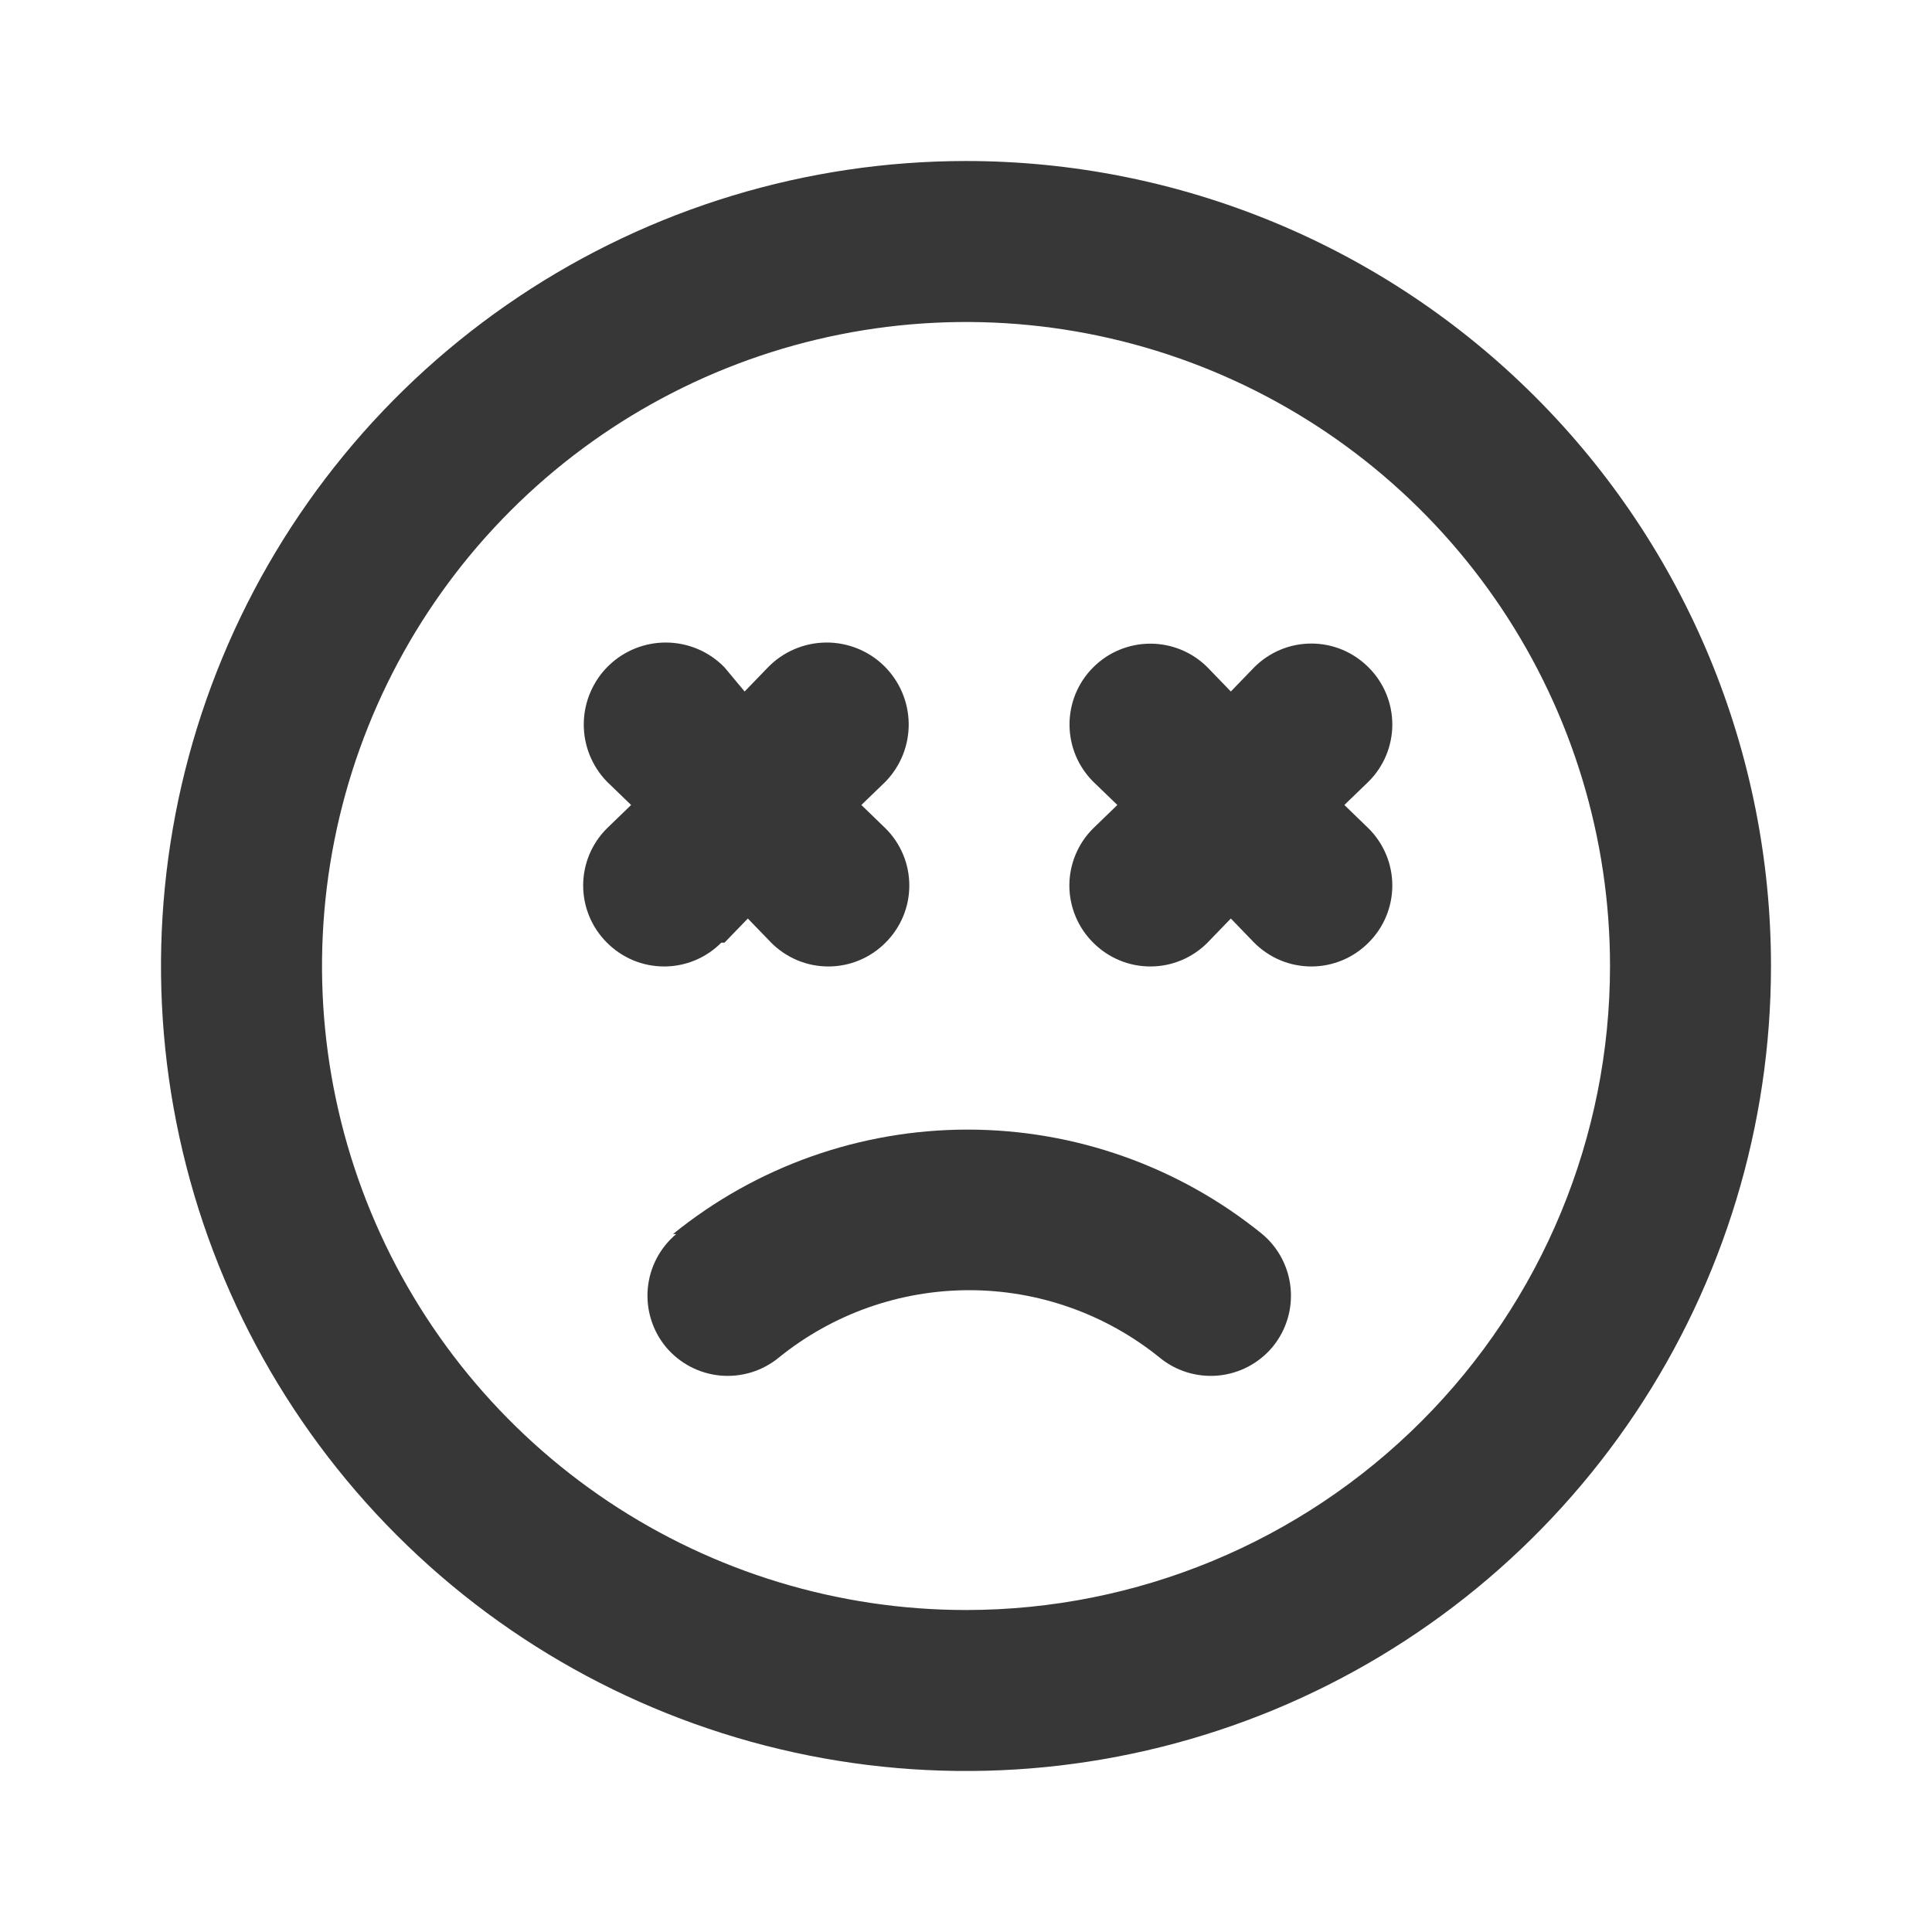
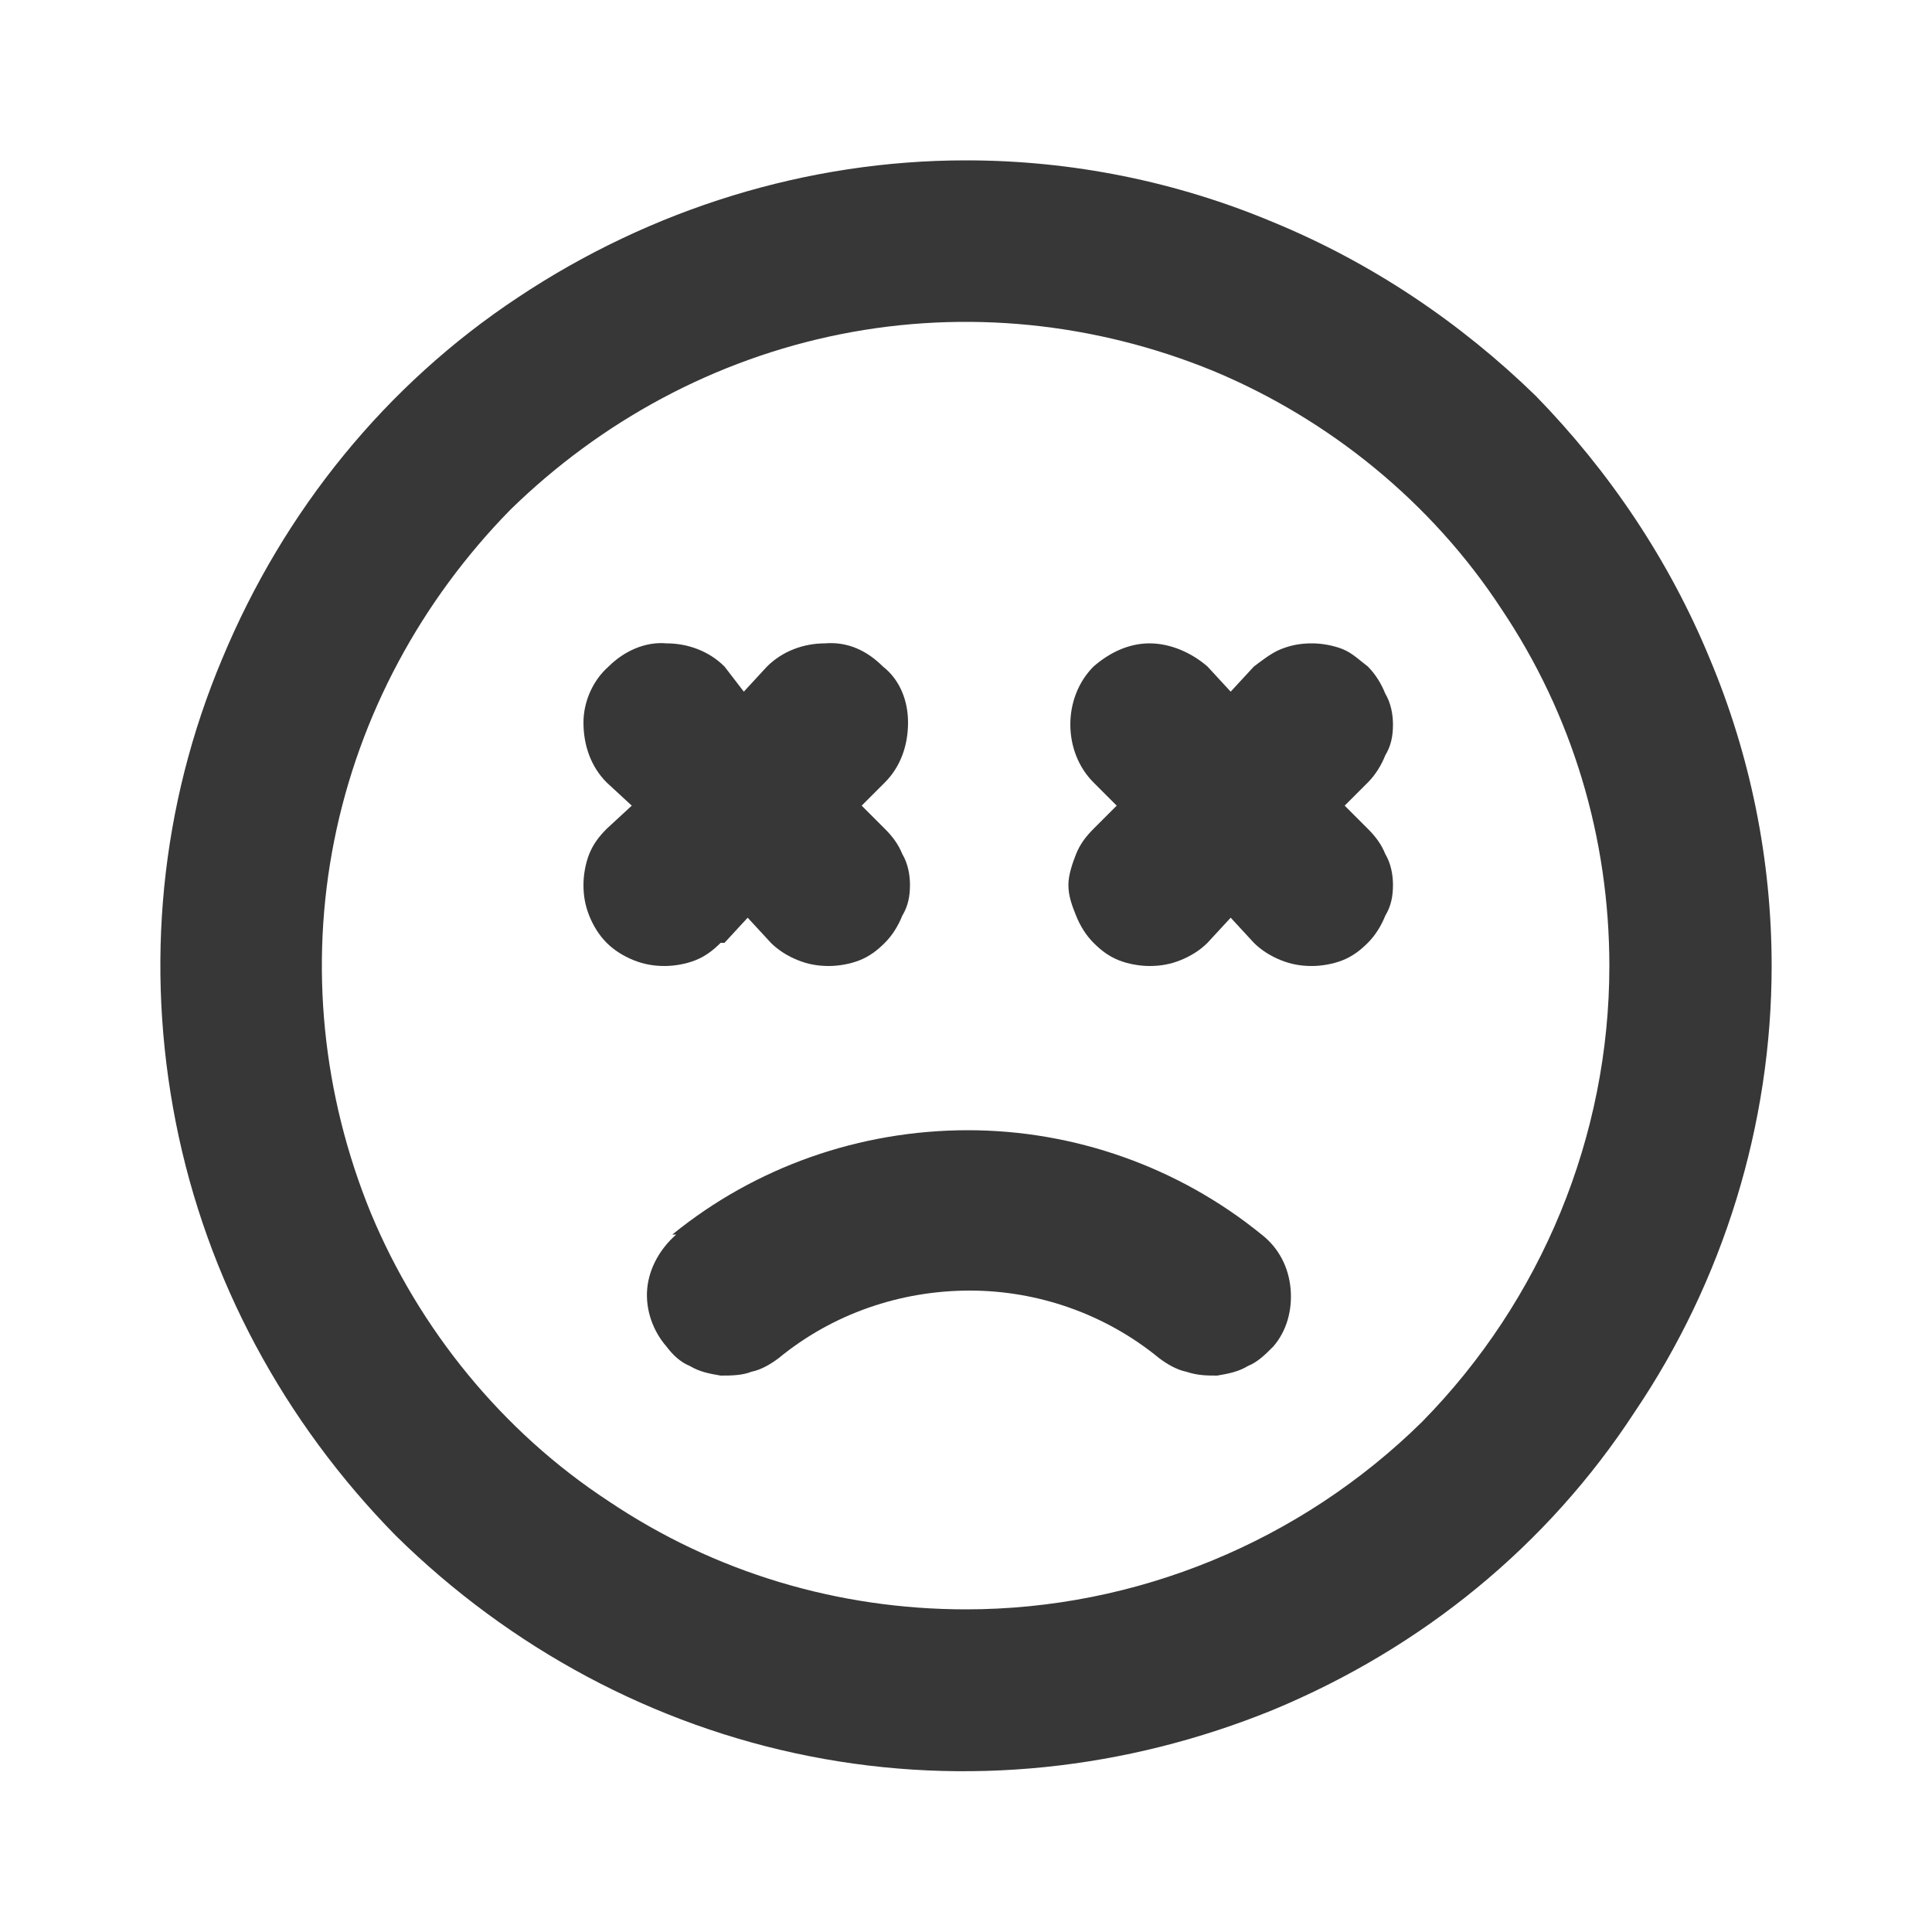
- <svg xmlns="http://www.w3.org/2000/svg" width="50" height="50" viewBox="0 0 50 50" fill="none">
-   <path d="M18.75 24.396L19.354 23.771L19.958 24.396C20.152 24.591 20.383 24.746 20.636 24.852C20.89 24.958 21.163 25.012 21.438 25.012C21.713 25.012 21.985 24.958 22.239 24.852C22.493 24.746 22.723 24.591 22.917 24.396C23.112 24.202 23.267 23.972 23.373 23.718C23.479 23.464 23.533 23.192 23.533 22.917C23.533 22.642 23.479 22.369 23.373 22.116C23.267 21.862 23.112 21.631 22.917 21.438L22.292 20.833L22.917 20.229C23.309 19.826 23.525 19.283 23.517 18.721C23.509 18.158 23.278 17.622 22.875 17.229C22.472 16.837 21.929 16.621 21.366 16.629C20.804 16.637 20.267 16.867 19.875 17.271L19.271 17.896L18.75 17.271C18.358 16.867 17.821 16.637 17.259 16.629C16.696 16.621 16.153 16.837 15.75 17.229C15.347 17.622 15.116 18.158 15.108 18.721C15.1 19.283 15.316 19.826 15.708 20.229L16.333 20.833L15.708 21.438C15.513 21.631 15.358 21.862 15.252 22.116C15.147 22.369 15.092 22.642 15.092 22.917C15.092 23.192 15.147 23.464 15.252 23.718C15.358 23.972 15.513 24.202 15.708 24.396C15.902 24.591 16.133 24.746 16.386 24.852C16.64 24.958 16.913 25.012 17.188 25.012C17.463 25.012 17.735 24.958 17.989 24.852C18.243 24.746 18.473 24.591 18.667 24.396H18.75ZM17.5 31.938C17.08 32.29 16.816 32.794 16.765 33.34C16.715 33.886 16.881 34.43 17.229 34.854C17.404 35.065 17.619 35.239 17.861 35.367C18.104 35.495 18.369 35.574 18.642 35.599C18.915 35.624 19.19 35.595 19.451 35.514C19.713 35.433 19.956 35.3 20.167 35.125C21.559 34.002 23.294 33.39 25.083 33.39C26.872 33.39 28.607 34.002 30 35.125C30.21 35.3 30.454 35.433 30.715 35.514C30.977 35.595 31.252 35.624 31.525 35.599C31.798 35.574 32.063 35.495 32.306 35.367C32.548 35.239 32.763 35.065 32.938 34.854C33.285 34.43 33.452 33.886 33.401 33.34C33.35 32.794 33.087 32.29 32.667 31.938C30.51 30.188 27.818 29.234 25.042 29.234C22.265 29.234 19.573 30.188 17.417 31.938H17.5ZM25 4.167C20.88 4.167 16.852 5.389 13.426 7.678C10 9.967 7.329 13.221 5.753 17.027C4.176 20.834 3.763 25.023 4.567 29.064C5.371 33.106 7.355 36.818 10.269 39.731C13.182 42.645 16.894 44.629 20.936 45.433C24.977 46.237 29.166 45.824 32.973 44.248C36.779 42.671 40.033 40 42.322 36.574C44.611 33.148 45.833 29.12 45.833 25C45.833 22.264 45.294 19.555 44.248 17.027C43.201 14.5 41.666 12.203 39.731 10.269C37.797 8.334 35.5 6.799 32.973 5.753C30.445 4.706 27.736 4.167 25 4.167V4.167ZM25 41.667C21.704 41.667 18.481 40.689 15.741 38.858C13 37.026 10.864 34.423 9.602 31.378C8.341 28.333 8.011 24.982 8.654 21.748C9.297 18.515 10.884 15.546 13.215 13.215C15.546 10.884 18.515 9.297 21.748 8.654C24.982 8.01 28.333 8.341 31.378 9.602C34.423 10.864 37.026 13 38.858 15.741C40.689 18.481 41.667 21.704 41.667 25C41.667 29.42 39.911 33.66 36.785 36.785C33.66 39.911 29.42 41.667 25 41.667V41.667ZM35.417 17.271C35.223 17.076 34.993 16.921 34.739 16.815C34.485 16.709 34.213 16.655 33.938 16.655C33.663 16.655 33.39 16.709 33.136 16.815C32.883 16.921 32.652 17.076 32.458 17.271L31.854 17.896L31.25 17.271C30.858 16.878 30.326 16.658 29.771 16.658C29.216 16.658 28.684 16.878 28.292 17.271C27.899 17.663 27.679 18.195 27.679 18.75C27.679 19.305 27.899 19.837 28.292 20.229L28.917 20.833L28.292 21.438C28.096 21.631 27.941 21.862 27.836 22.116C27.73 22.369 27.675 22.642 27.675 22.917C27.675 23.192 27.73 23.464 27.836 23.718C27.941 23.972 28.096 24.202 28.292 24.396C28.485 24.591 28.716 24.746 28.97 24.852C29.224 24.958 29.496 25.012 29.771 25.012C30.046 25.012 30.318 24.958 30.572 24.852C30.826 24.746 31.056 24.591 31.25 24.396L31.854 23.771L32.458 24.396C32.652 24.591 32.883 24.746 33.136 24.852C33.39 24.958 33.663 25.012 33.938 25.012C34.213 25.012 34.485 24.958 34.739 24.852C34.993 24.746 35.223 24.591 35.417 24.396C35.612 24.202 35.767 23.972 35.873 23.718C35.978 23.464 36.033 23.192 36.033 22.917C36.033 22.642 35.978 22.369 35.873 22.116C35.767 21.862 35.612 21.631 35.417 21.438L34.792 20.833L35.417 20.229C35.612 20.035 35.767 19.805 35.873 19.551C35.978 19.297 36.033 19.025 36.033 18.75C36.033 18.475 35.978 18.203 35.873 17.949C35.767 17.695 35.612 17.465 35.417 17.271Z" fill="#373737" />
+ <svg xmlns="http://www.w3.org/2000/svg" width="1" height="1" viewBox="0 0 1 1" fill="none">
+   <path d="M0.375 0.488L0.387 0.475L0.399 0.488C0.403 0.492 0.408 0.495 0.413 0.497C0.418 0.499 0.423 0.5 0.429 0.5C0.434 0.5 0.44 0.499 0.445 0.497C0.45 0.495 0.454 0.492 0.458 0.488C0.462 0.484 0.465 0.479 0.467 0.474C0.47 0.469 0.471 0.464 0.471 0.458C0.471 0.453 0.47 0.447 0.467 0.442C0.465 0.437 0.462 0.433 0.458 0.429L0.446 0.417L0.458 0.405C0.466 0.397 0.47 0.386 0.47 0.374C0.47 0.363 0.466 0.352 0.457 0.345C0.449 0.337 0.439 0.332 0.427 0.333C0.416 0.333 0.405 0.337 0.397 0.345L0.385 0.358L0.375 0.345C0.367 0.337 0.356 0.333 0.345 0.333C0.334 0.332 0.323 0.337 0.315 0.345C0.307 0.352 0.302 0.363 0.302 0.374C0.302 0.386 0.306 0.397 0.314 0.405L0.327 0.417L0.314 0.429C0.31 0.433 0.307 0.437 0.305 0.442C0.303 0.447 0.302 0.453 0.302 0.458C0.302 0.464 0.303 0.469 0.305 0.474C0.307 0.479 0.31 0.484 0.314 0.488C0.318 0.492 0.323 0.495 0.328 0.497C0.333 0.499 0.338 0.5 0.344 0.5C0.349 0.5 0.355 0.499 0.36 0.497C0.365 0.495 0.369 0.492 0.373 0.488H0.375ZM0.35 0.639C0.342 0.646 0.336 0.656 0.335 0.667C0.334 0.678 0.338 0.689 0.345 0.697C0.348 0.701 0.352 0.705 0.357 0.707C0.362 0.71 0.367 0.711 0.373 0.712C0.378 0.712 0.384 0.712 0.389 0.71C0.394 0.709 0.399 0.706 0.403 0.703C0.431 0.68 0.466 0.668 0.502 0.668C0.537 0.668 0.572 0.68 0.6 0.703C0.604 0.706 0.609 0.709 0.614 0.71C0.62 0.712 0.625 0.712 0.63 0.712C0.636 0.711 0.641 0.71 0.646 0.707C0.651 0.705 0.655 0.701 0.659 0.697C0.666 0.689 0.669 0.678 0.668 0.667C0.667 0.656 0.662 0.646 0.653 0.639C0.61 0.604 0.556 0.585 0.501 0.585C0.445 0.585 0.391 0.604 0.348 0.639H0.35ZM0.5 0.083C0.418 0.083 0.337 0.108 0.268 0.154C0.2 0.199 0.147 0.264 0.115 0.341C0.083 0.417 0.075 0.5 0.091 0.581C0.107 0.662 0.147 0.736 0.205 0.795C0.264 0.853 0.338 0.893 0.419 0.909C0.5 0.925 0.583 0.916 0.659 0.885C0.736 0.853 0.801 0.8 0.846 0.731C0.892 0.663 0.917 0.582 0.917 0.5C0.917 0.445 0.906 0.391 0.885 0.341C0.864 0.29 0.833 0.244 0.795 0.205C0.756 0.167 0.71 0.136 0.659 0.115C0.609 0.094 0.555 0.083 0.5 0.083V0.083ZM0.5 0.833C0.434 0.833 0.37 0.814 0.315 0.777C0.26 0.741 0.217 0.688 0.192 0.628C0.167 0.567 0.16 0.5 0.173 0.435C0.186 0.37 0.218 0.311 0.264 0.264C0.311 0.218 0.37 0.186 0.435 0.173C0.5 0.16 0.567 0.167 0.628 0.192C0.688 0.217 0.741 0.26 0.777 0.315C0.814 0.37 0.833 0.434 0.833 0.5C0.833 0.588 0.798 0.673 0.736 0.736C0.673 0.798 0.588 0.833 0.5 0.833V0.833ZM0.708 0.345C0.704 0.342 0.7 0.338 0.695 0.336C0.69 0.334 0.684 0.333 0.679 0.333C0.673 0.333 0.668 0.334 0.663 0.336C0.658 0.338 0.653 0.342 0.649 0.345L0.637 0.358L0.625 0.345C0.617 0.338 0.606 0.333 0.595 0.333C0.584 0.333 0.574 0.338 0.566 0.345C0.558 0.353 0.554 0.364 0.554 0.375C0.554 0.386 0.558 0.397 0.566 0.405L0.578 0.417L0.566 0.429C0.562 0.433 0.559 0.437 0.557 0.442C0.555 0.447 0.553 0.453 0.553 0.458C0.553 0.464 0.555 0.469 0.557 0.474C0.559 0.479 0.562 0.484 0.566 0.488C0.57 0.492 0.574 0.495 0.579 0.497C0.584 0.499 0.59 0.5 0.595 0.5C0.601 0.5 0.606 0.499 0.611 0.497C0.616 0.495 0.621 0.492 0.625 0.488L0.637 0.475L0.649 0.488C0.653 0.492 0.658 0.495 0.663 0.497C0.668 0.499 0.673 0.5 0.679 0.5C0.684 0.5 0.69 0.499 0.695 0.497C0.7 0.495 0.704 0.492 0.708 0.488C0.712 0.484 0.715 0.479 0.717 0.474C0.72 0.469 0.721 0.464 0.721 0.458C0.721 0.453 0.72 0.447 0.717 0.442C0.715 0.437 0.712 0.433 0.708 0.429L0.696 0.417L0.708 0.405C0.712 0.401 0.715 0.396 0.717 0.391C0.72 0.386 0.721 0.381 0.721 0.375C0.721 0.37 0.72 0.364 0.717 0.359C0.715 0.354 0.712 0.349 0.708 0.345Z" fill="#373737" />
</svg>
